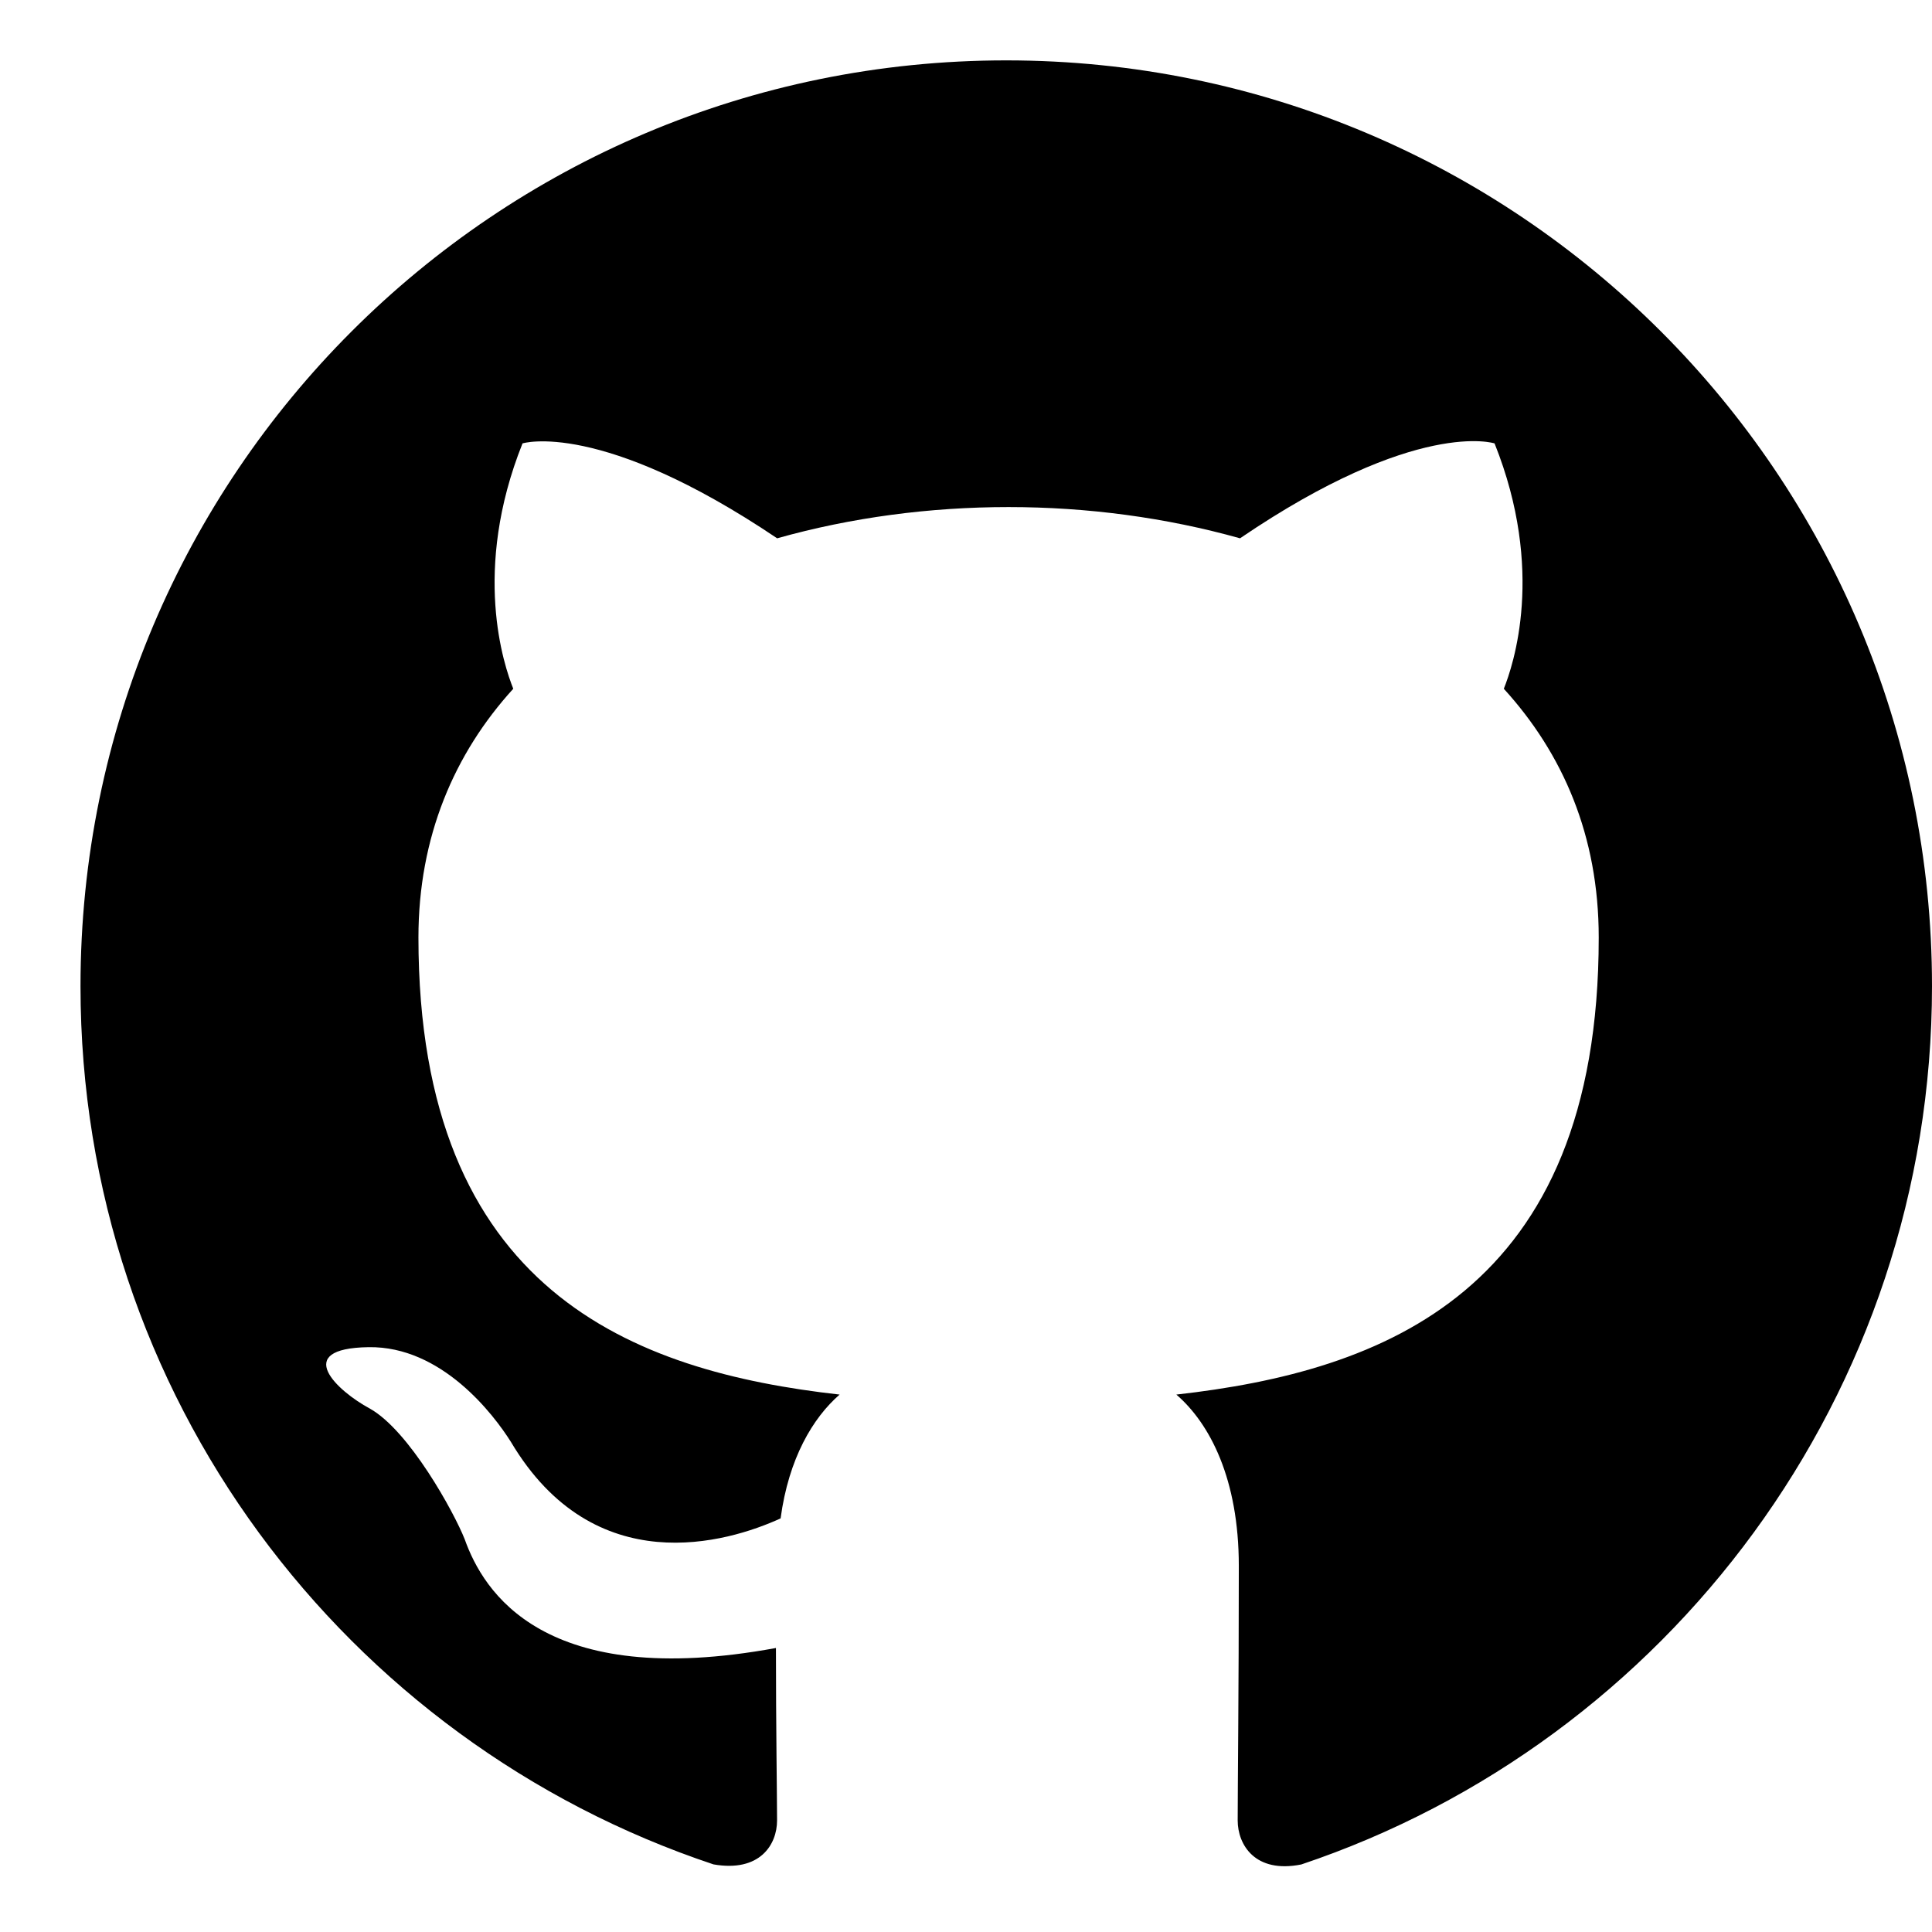
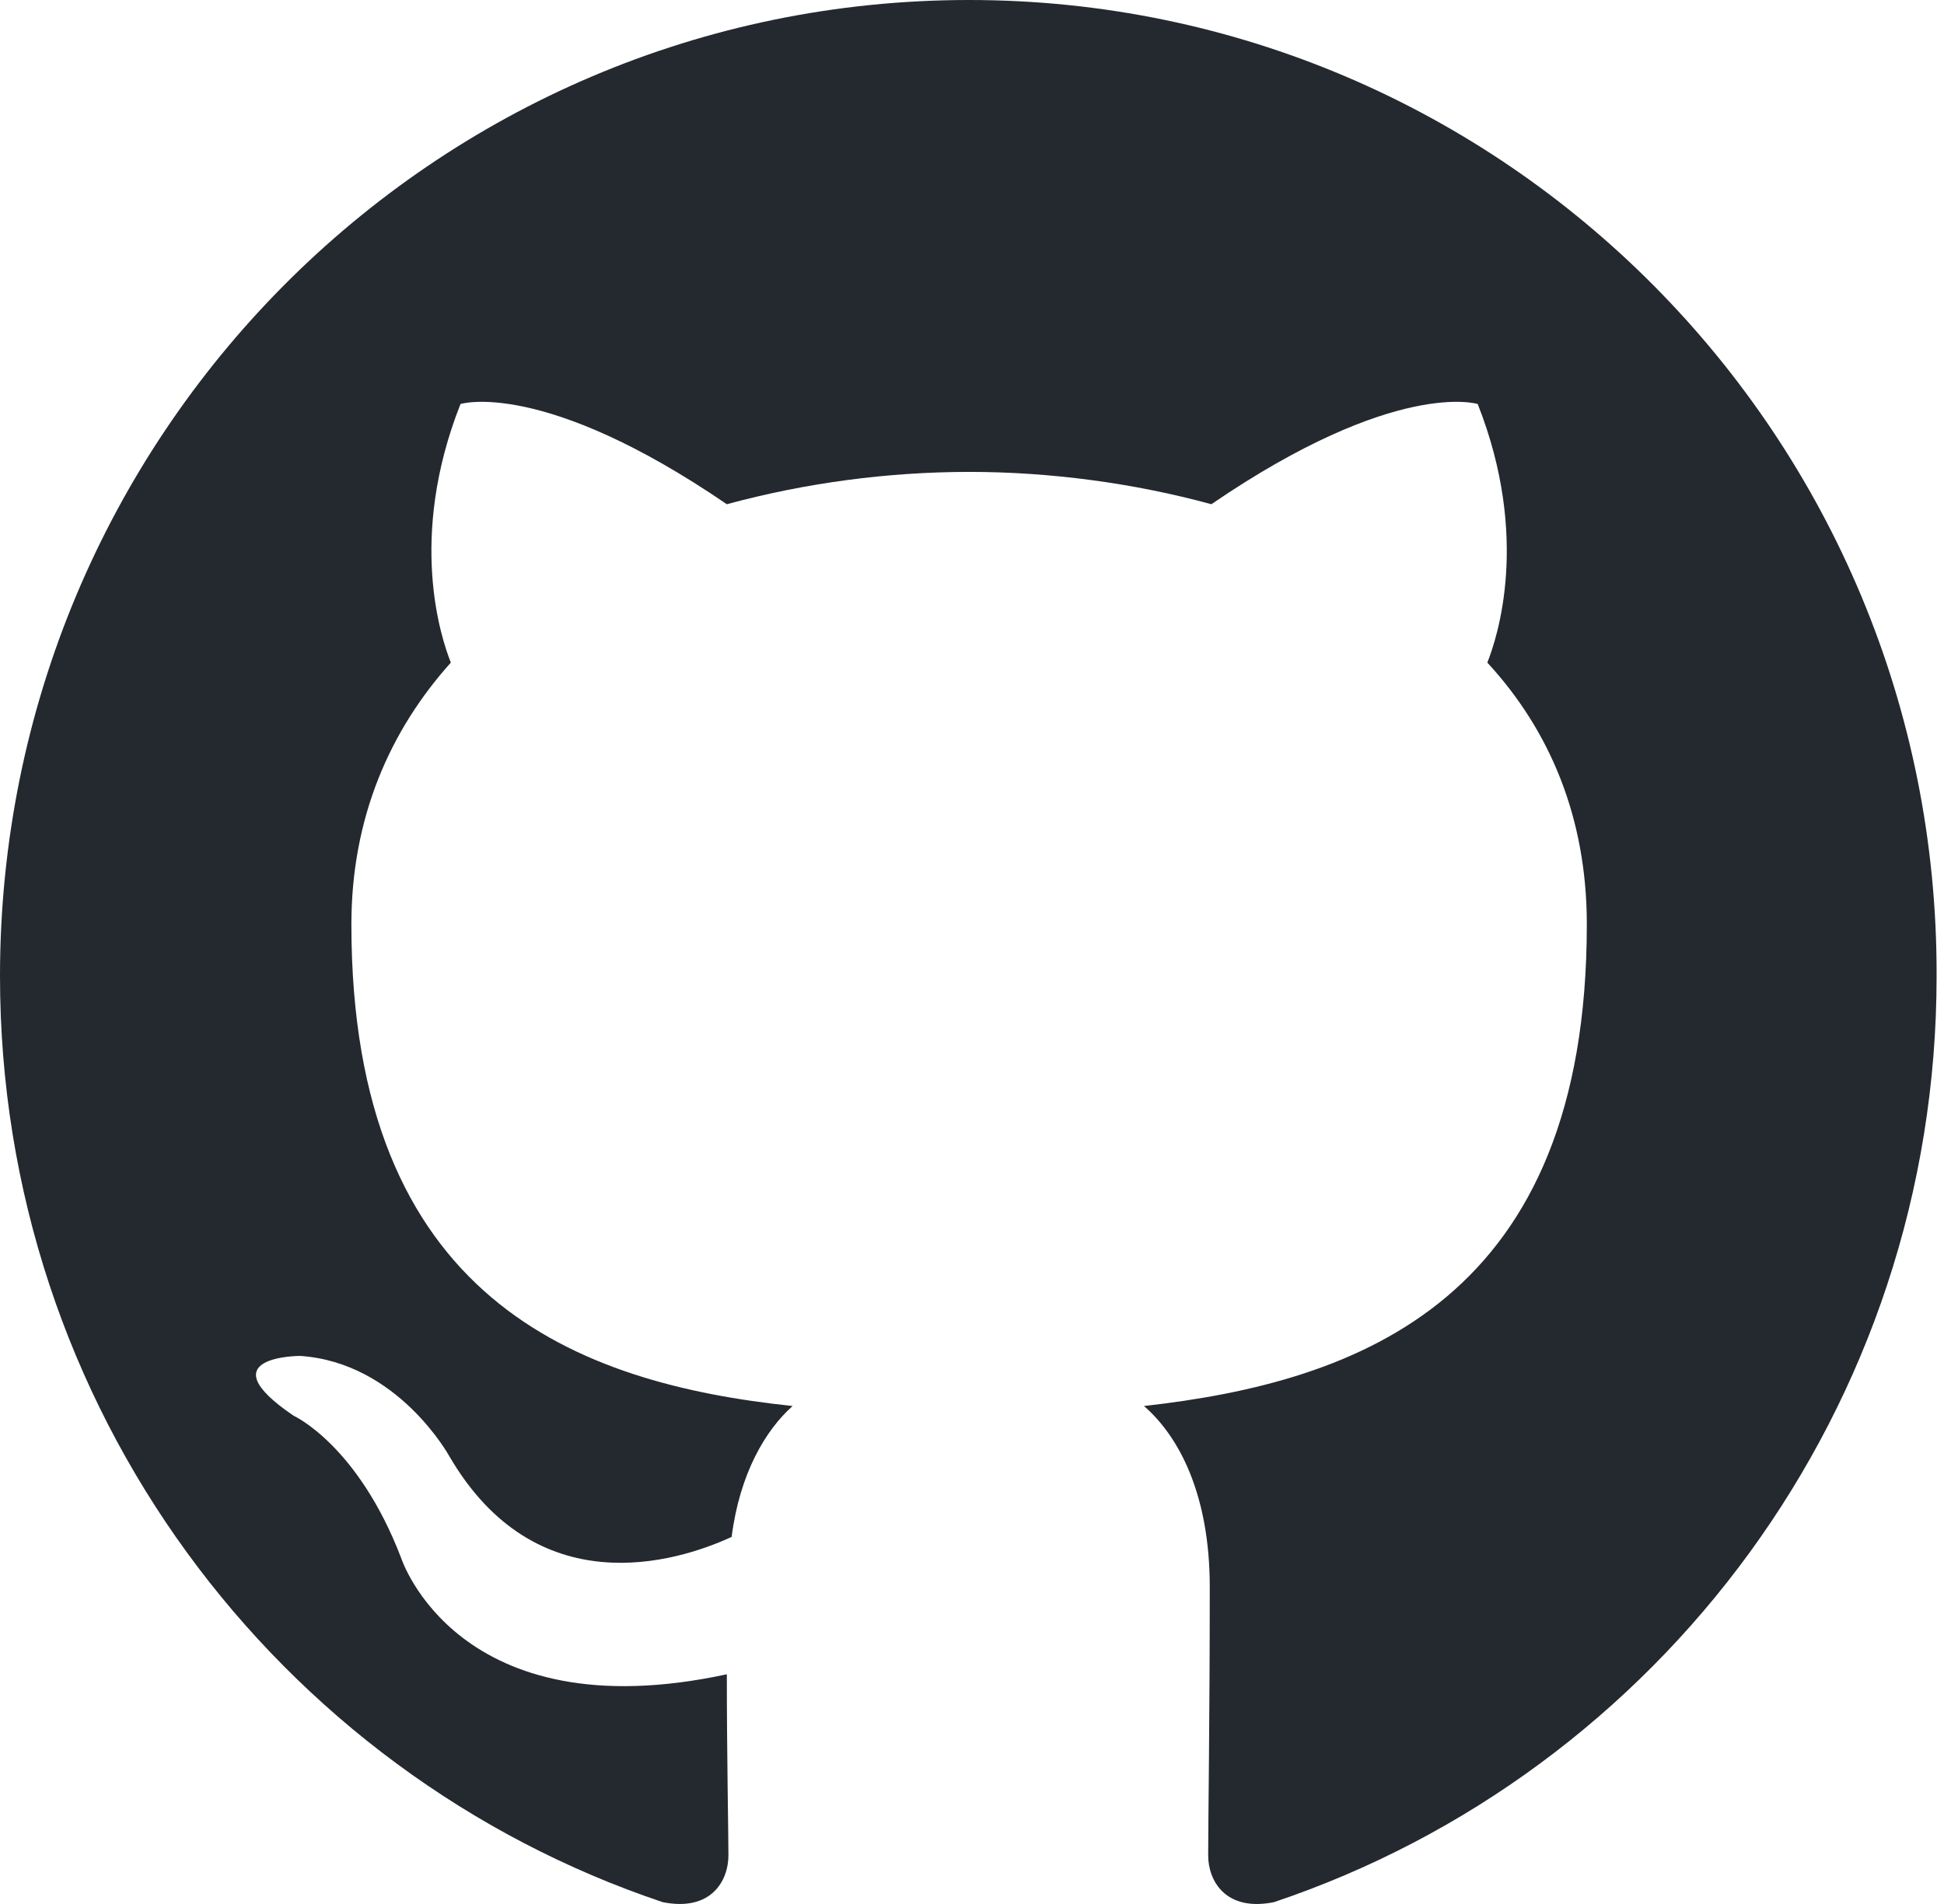
- <svg height="32" aria-hidden="true" viewBox="0 0 24 24" version="1.1" width="32" data-view-component="true" class="octicon octicon-mark-github v-align-middle color-fg-default">
-   <path d="M12.5.75C6.146.75 1 5.896 1 12.25c0 5.089 3.292 9.387 7.863 10.91.575.101.79-.244.79-.546 0-.273-.014-1.178-.014-2.142-2.889.532-3.636-.704-3.866-1.35-.13-.331-.69-1.352-1.18-1.625-.402-.216-.977-.748-.014-.762.906-.014 1.553.834 1.769 1.179 1.035 1.74 2.688 1.25 3.349.948.1-.747.402-1.25.733-1.538-2.559-.287-5.232-1.279-5.232-5.678 0-1.25.445-2.285 1.178-3.09-.115-.288-.517-1.467.115-3.048 0 0 .963-.302 3.163 1.179.92-.259 1.897-.388 2.875-.388.977 0 1.955.13 2.875.388 2.2-1.495 3.162-1.179 3.162-1.179.633 1.581.23 2.76.115 3.048.733.805 1.179 1.825 1.179 3.09 0 4.413-2.688 5.39-5.247 5.678.417.36.776 1.05.776 2.128 0 1.538-.014 2.774-.014 3.162 0 .302.216.662.79.547C20.709 21.637 24 17.324 24 12.25 24 5.896 18.854.75 12.5.75Z" />
+ <svg xmlns="http://www.w3.org/2000/svg" width="98" height="96">
+   <path fill-rule="evenodd" clip-rule="evenodd" d="M48.854 0C21.839 0 0 22 0 49.217c0 21.756 13.993 40.172 33.405 46.69 2.427.49 3.316-1.059 3.316-2.362 0-1.141-.08-5.052-.08-9.127-13.59 2.934-16.42-5.867-16.42-5.867-2.184-5.704-5.42-7.17-5.42-7.17-4.448-3.015.324-3.015.324-3.015 4.934.326 7.523 5.052 7.523 5.052 4.367 7.496 11.404 5.378 14.235 4.074.404-3.178 1.699-5.378 3.074-6.6-10.839-1.141-22.243-5.378-22.243-24.283 0-5.378 1.94-9.778 5.014-13.2-.485-1.222-2.184-6.275.486-13.038 0 0 4.125-1.304 13.426 5.052a46.97 46.97 0 0 1 12.214-1.63c4.125 0 8.33.571 12.213 1.63 9.302-6.356 13.427-5.052 13.427-5.052 2.67 6.763.97 11.816.485 13.038 3.155 3.422 5.015 7.822 5.015 13.2 0 18.905-11.404 23.06-22.324 24.283 1.78 1.548 3.316 4.481 3.316 9.126 0 6.6-.08 11.897-.08 13.526 0 1.304.89 2.853 3.316 2.364 19.412-6.52 33.405-24.935 33.405-46.691C97.707 22 75.788 0 48.854 0z" fill="#24292f" />
</svg>
